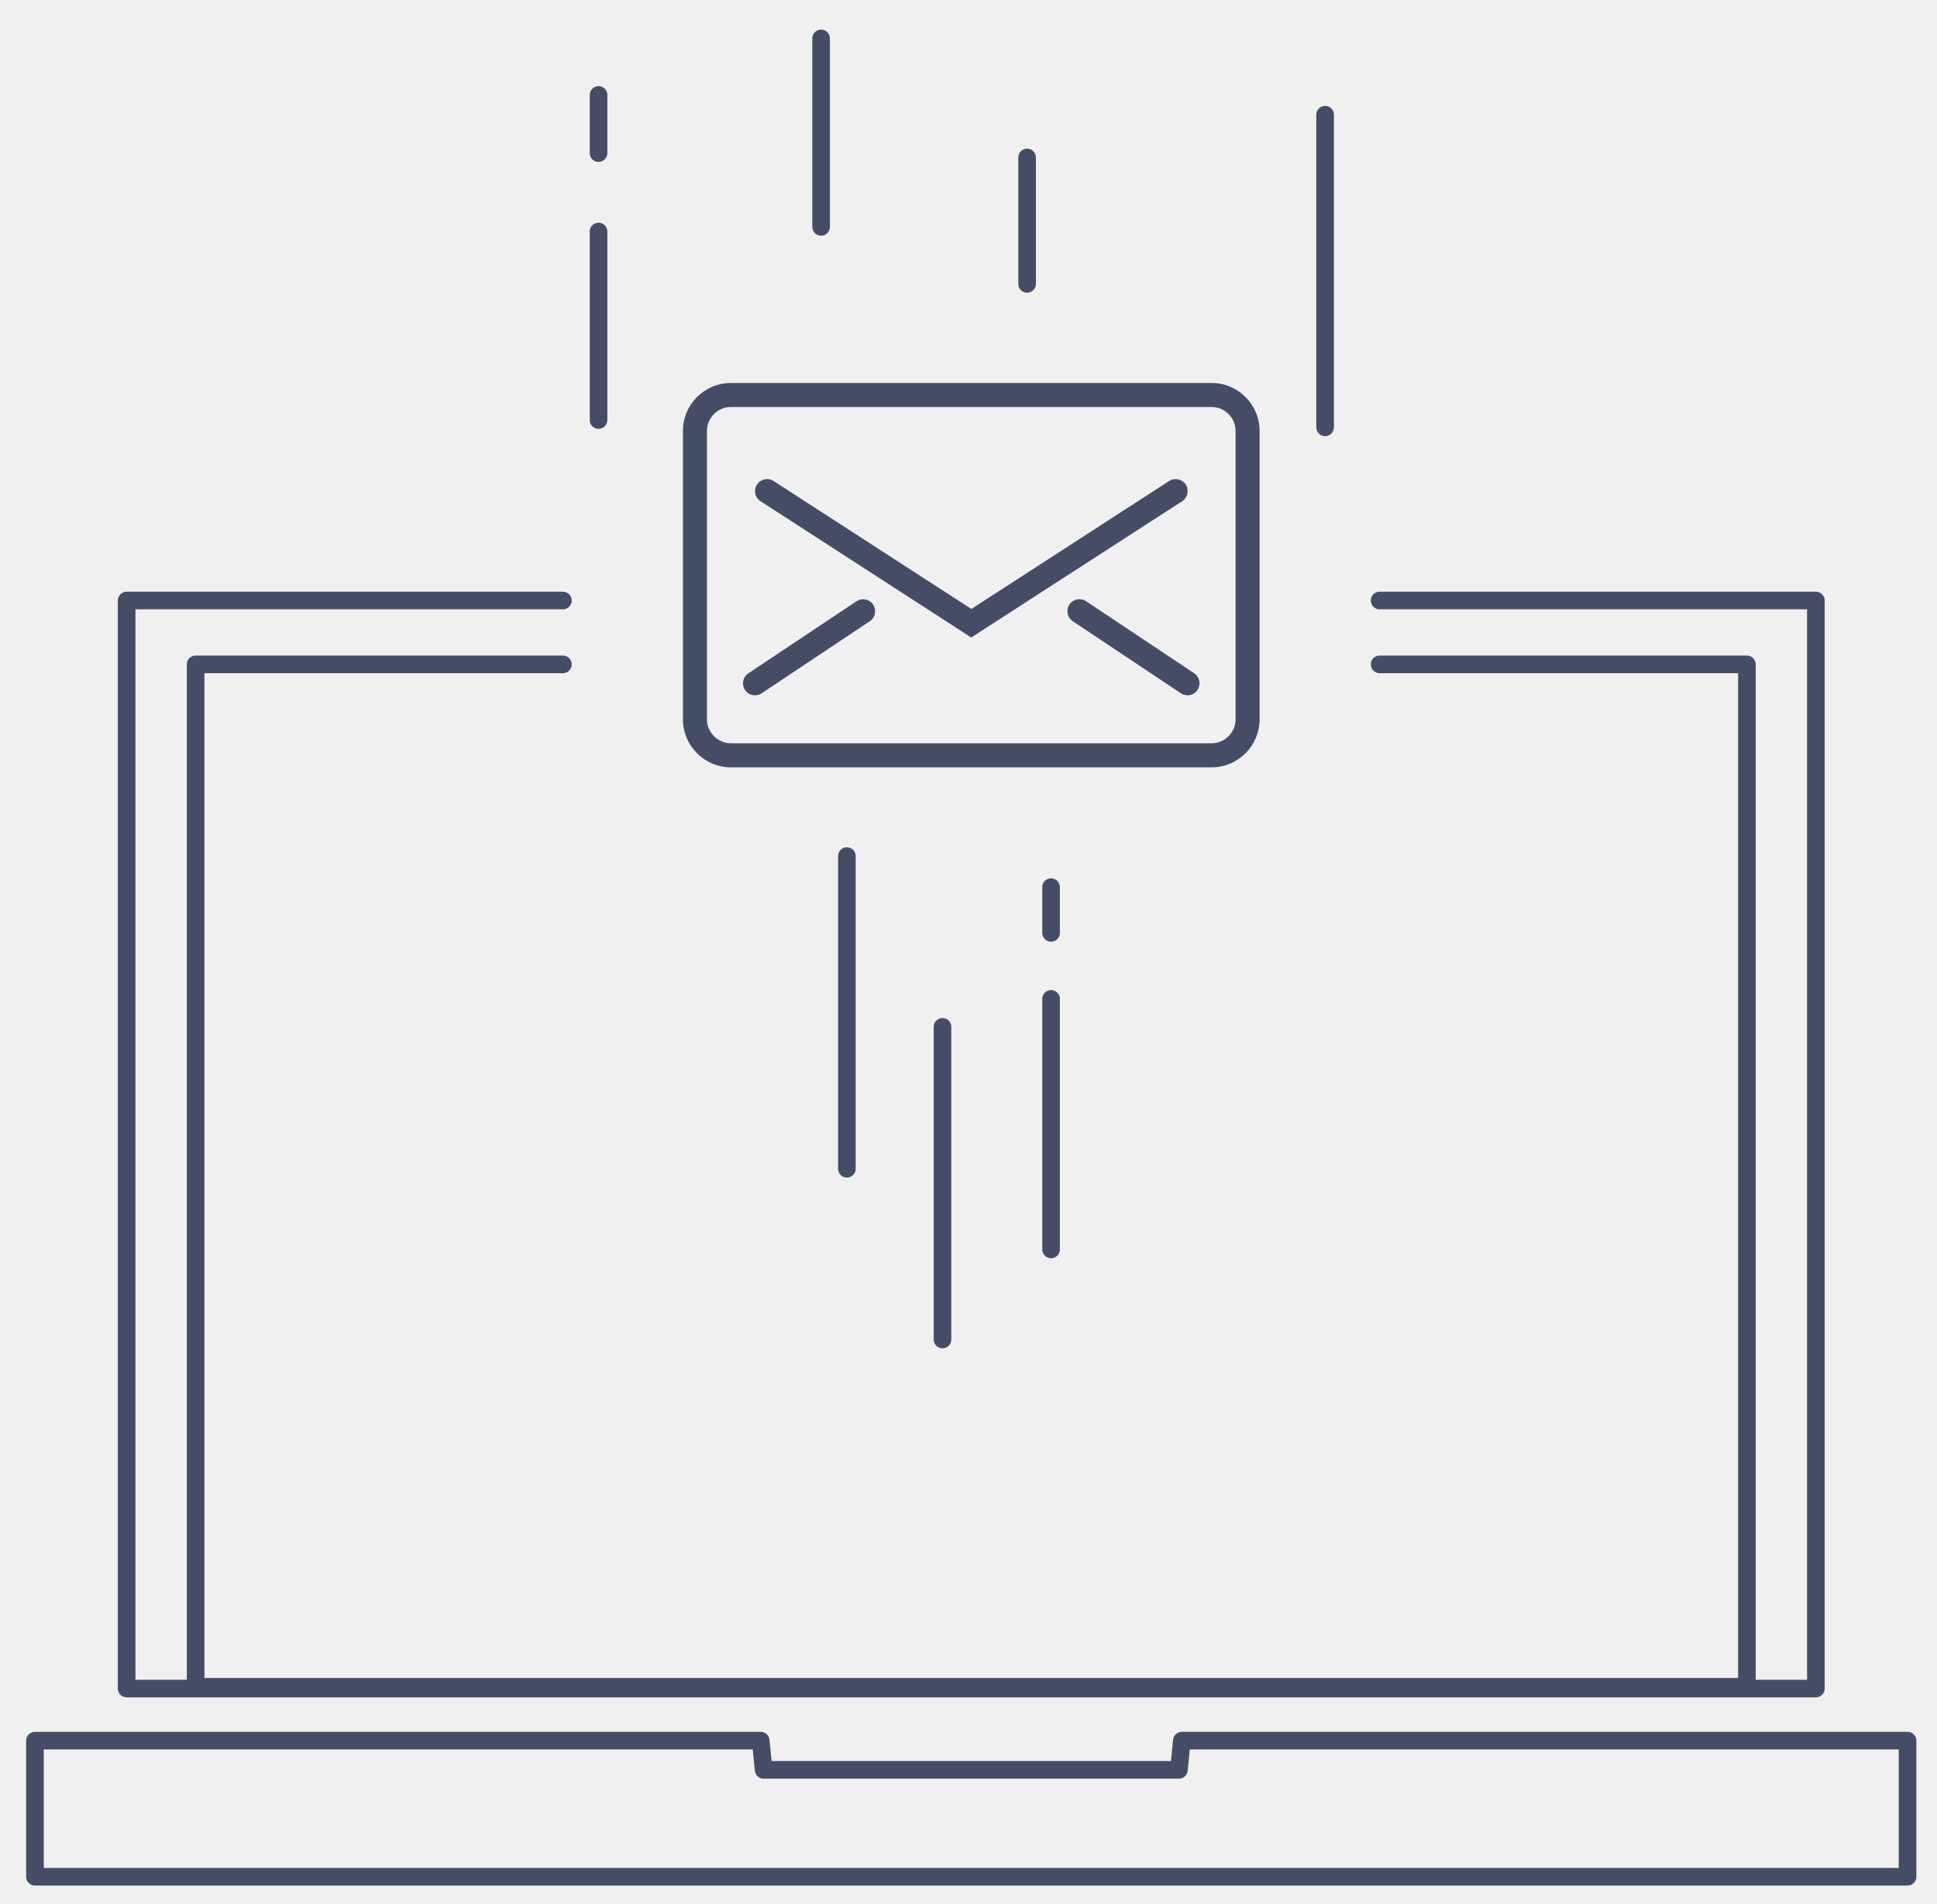
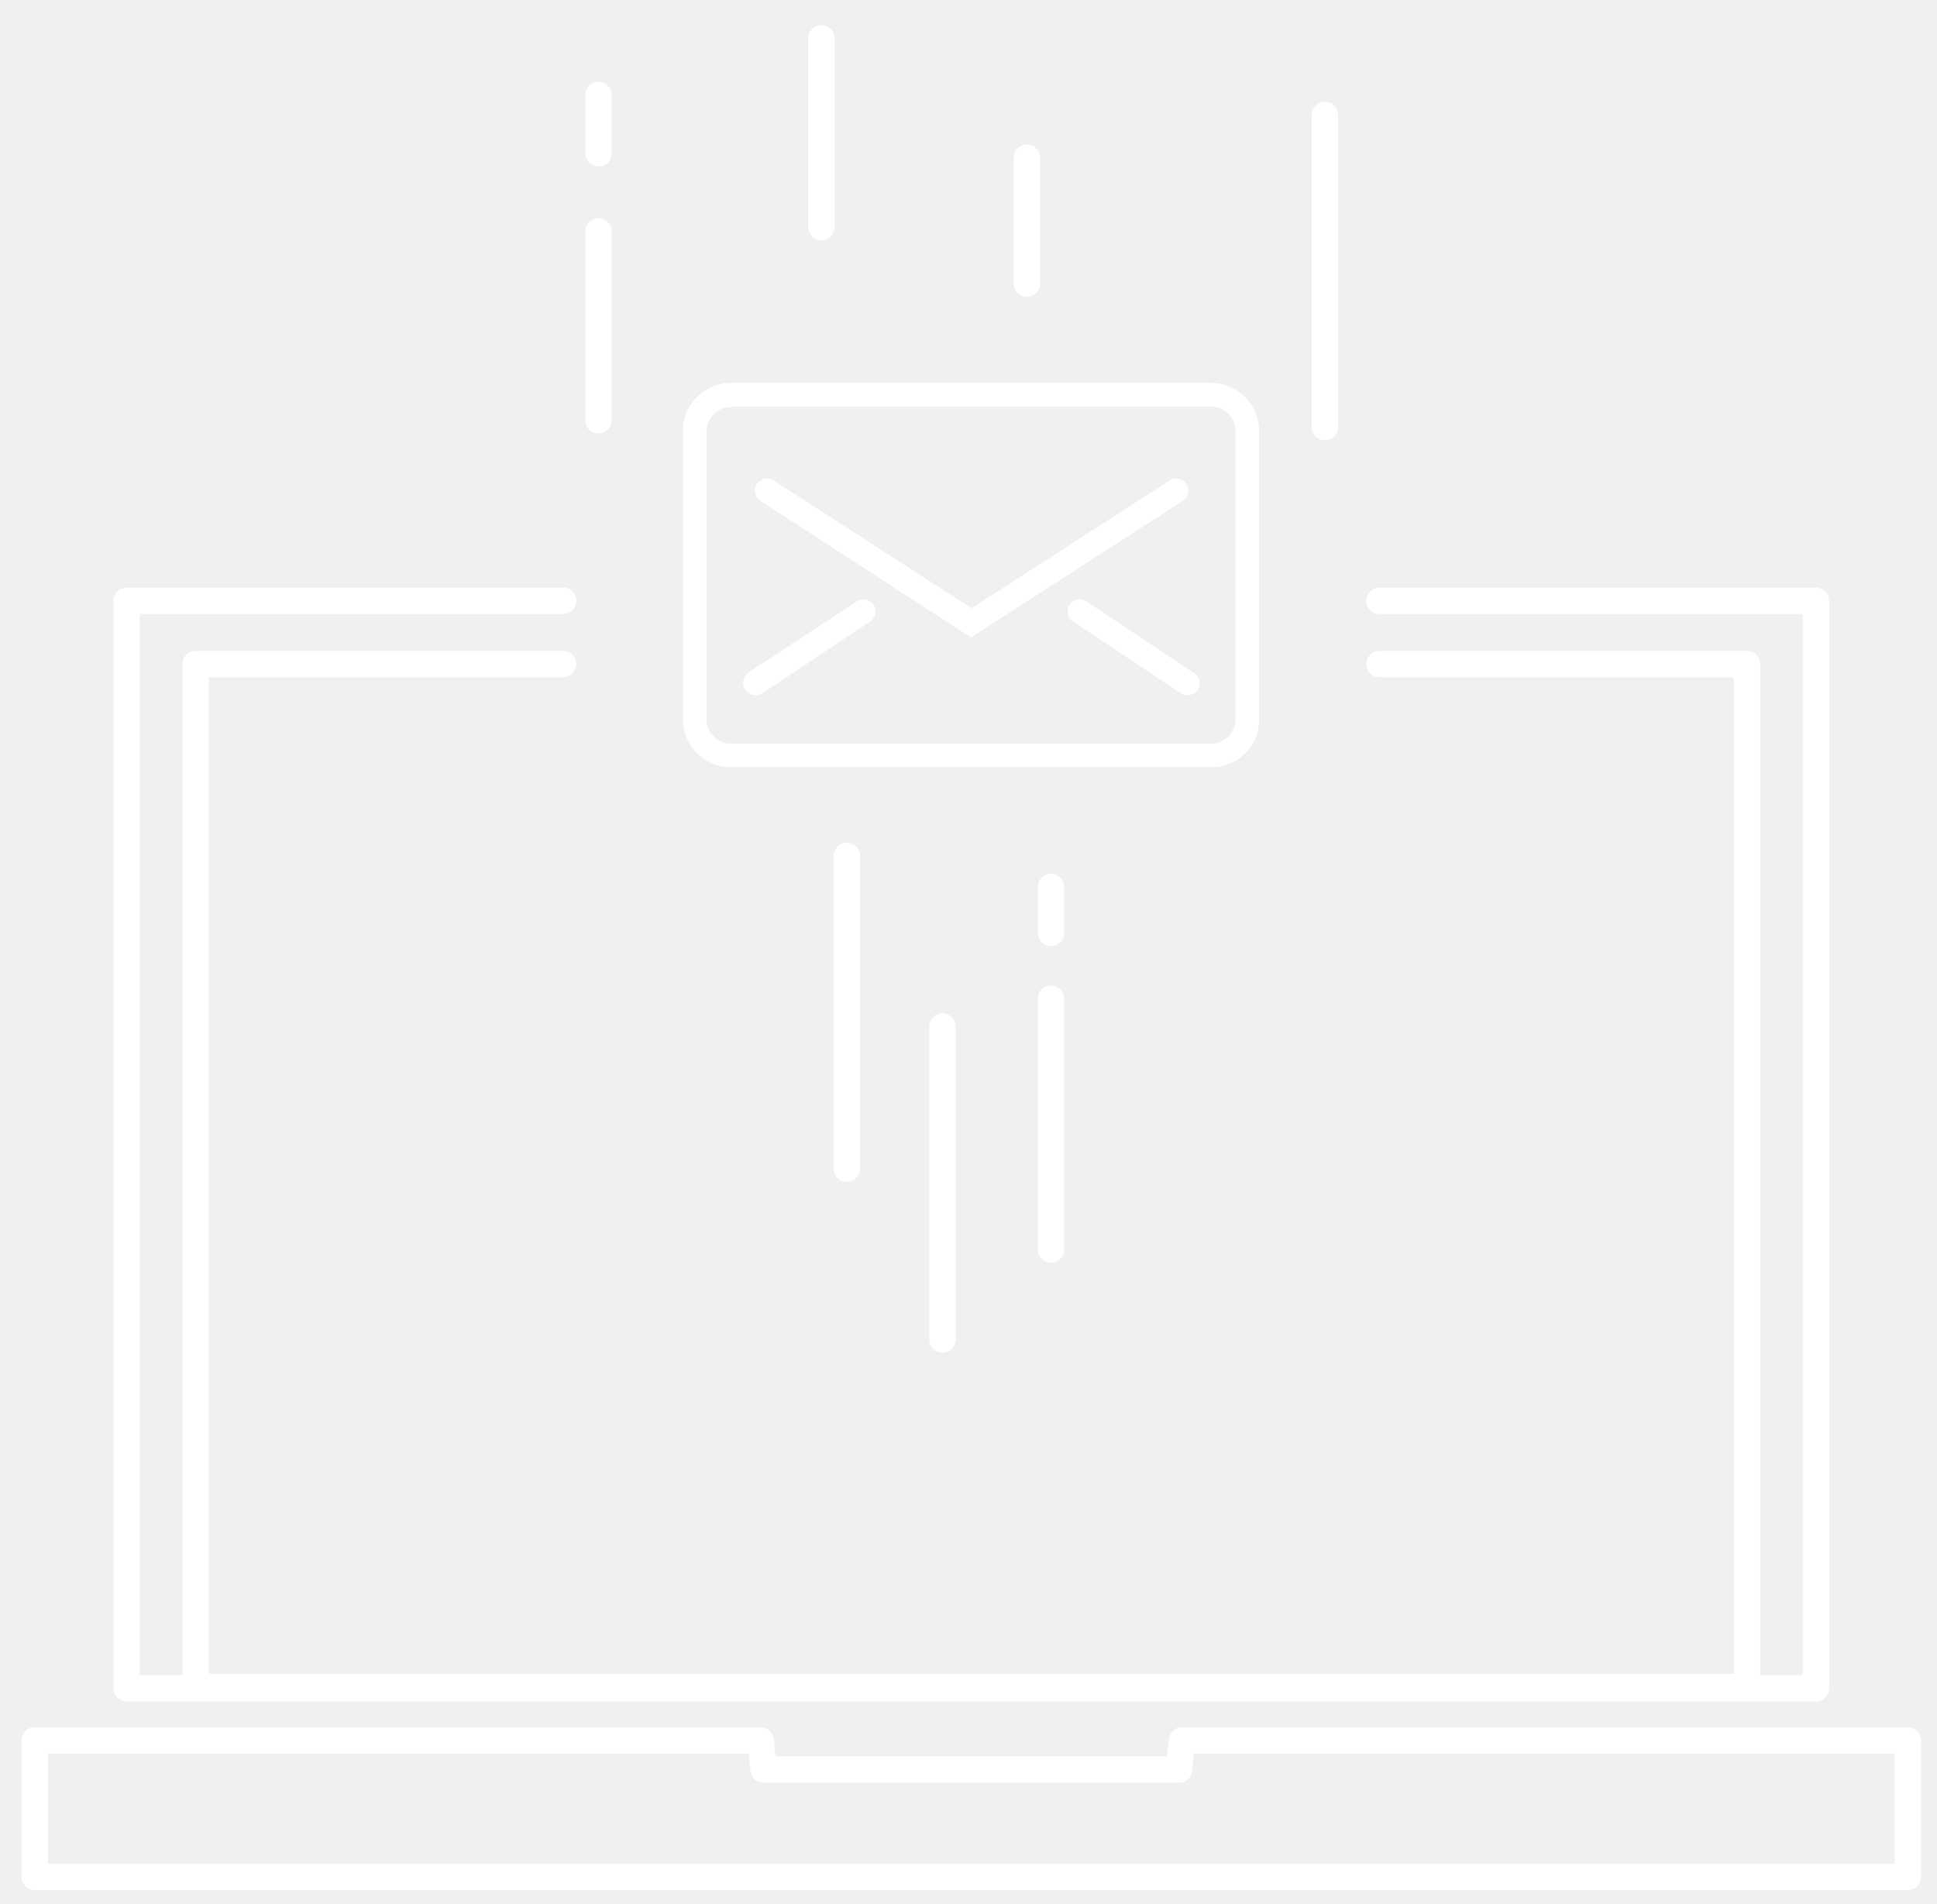
- <svg xmlns="http://www.w3.org/2000/svg" version="1.1" id="Layer_1" x="0px" y="0px" viewBox="0 0 312 306.67" style="enable-background:new 0 0 312 306.67;" xml:space="preserve">
+ <svg xmlns="http://www.w3.org/2000/svg" version="1.1" id="Layer_1" x="0px" y="0px" viewBox="0 0 312 306.7" style="enable-background:new 0 0 312 306.7;" xml:space="preserve">
  <style type="text/css">
- 	.st0{fill:none;stroke:#454D66;stroke-width:2.835;stroke-linecap:round;stroke-linejoin:round;stroke-miterlimit:10;}
- 	.st1{fill:#454D66;}
+ 	.st0{fill:none;stroke:#FFFFFF;stroke-width:4.252;stroke-linecap:round;stroke-linejoin:round;stroke-miterlimit:10;}
+ 	.st1{fill:#FFFFFF;}
</style>
-   <polygon class="st0" points="190.36,280.44 189.89,285.15 123,285.15 122.53,280.44 5.63,280.44 5.63,302.37 307.26,302.37   307.26,280.44 " />
+   <polygon class="st0" points="190.4,280.4 189.9,285.1 123,285.1 122.5,280.4 5.6,280.4 5.6,302.4 307.3,302.4 307.3,280.4 " />
  <g id="Expanded_1_">
    <g>
      <g>
-         <path class="st1" d="M195.15,123.63h-77.41c-4.27,0-7.74-3.47-7.74-7.74V69.44c0-4.27,3.47-7.74,7.74-7.74h77.41     c4.27,0,7.74,3.47,7.74,7.74v46.44C202.89,120.16,199.42,123.63,195.15,123.63z M117.74,65.57c-2.13,0-3.87,1.74-3.87,3.87v46.44     c0,2.13,1.74,3.87,3.87,3.87h77.41c2.13,0,3.87-1.74,3.87-3.87V69.44c0-2.13-1.74-3.87-3.87-3.87H117.74z" />
+         <path class="st1" d="M195.1,123.6h-77.4c-4.3,0-7.7-3.5-7.7-7.7V69.4c0-4.3,3.5-7.7,7.7-7.7h77.4c4.3,0,7.7,3.5,7.7,7.7v46.4     C202.9,120.2,199.4,123.6,195.1,123.6z M117.7,65.6c-2.1,0-3.9,1.7-3.9,3.9v46.4c0,2.1,1.7,3.9,3.9,3.9h77.4     c2.1,0,3.9-1.7,3.9-3.9V69.4c0-2.1-1.7-3.9-3.9-3.9H117.7z" />
      </g>
      <g>
-         <path class="st1" d="M156.44,102.71L122.5,80.75c-0.9-0.58-1.16-1.78-0.57-2.68c0.58-0.9,1.78-1.15,2.68-0.57l31.85,20.61     l31.85-20.61c0.9-0.58,2.1-0.32,2.68,0.57c0.58,0.9,0.32,2.09-0.57,2.68L156.44,102.71z" />
+         <path class="st1" d="M156.4,102.7l-33.9-22c-0.9-0.6-1.2-1.8-0.6-2.7c0.6-0.9,1.8-1.2,2.7-0.6l31.9,20.6l31.9-20.6     c0.9-0.6,2.1-0.3,2.7,0.6c0.6,0.9,0.3,2.1-0.6,2.7L156.4,102.7z" />
      </g>
      <g>
-         <path class="st1" d="M121.61,112.02c-0.63,0-1.24-0.3-1.61-0.86c-0.59-0.89-0.35-2.09,0.54-2.68l17.42-11.61     c0.89-0.59,2.09-0.35,2.68,0.54c0.59,0.89,0.35,2.09-0.54,2.68l-17.42,11.61C122.35,111.91,121.98,112.02,121.61,112.02z" />
+         <path class="st1" d="M121.6,112c-0.6,0-1.2-0.3-1.6-0.9c-0.6-0.9-0.3-2.1,0.5-2.7L138,96.9c0.9-0.6,2.1-0.3,2.7,0.5     s0.4,2.1-0.5,2.7l-17.4,11.6C122.3,111.9,122,112,121.6,112z" />
      </g>
      <g>
-         <path class="st1" d="M191.28,112.02c-0.37,0-0.74-0.11-1.07-0.33l-17.42-11.61c-0.89-0.59-1.13-1.79-0.54-2.68     c0.59-0.89,1.79-1.13,2.68-0.54l17.42,11.61c0.89,0.59,1.13,1.79,0.54,2.68C192.52,111.72,191.9,112.02,191.28,112.02z" />
+         <path class="st1" d="M191.3,112c-0.4,0-0.7-0.1-1.1-0.3l-17.4-11.6c-0.9-0.6-1.1-1.8-0.5-2.7c0.6-0.9,1.8-1.1,2.7-0.5l17.4,11.6     c0.9,0.6,1.1,1.8,0.5,2.7C192.5,111.7,191.9,112,191.3,112z" />
      </g>
    </g>
  </g>
-   <polyline class="st0" points="222.22,107.04 281.38,107.04 281.38,271.76 31.51,271.76 31.51,107.04 90.67,107.04 " />
-   <polyline class="st0" points="90.67,96.75 20.4,96.75 20.4,272.05 292.49,272.05 292.49,96.75 222.22,96.75 " />
-   <line class="st0" x1="136.41" y1="188.3" x2="136.41" y2="137.93" />
-   <line class="st0" x1="151.81" y1="215.81" x2="151.81" y2="165.44" />
-   <line class="st0" x1="169.3" y1="201.3" x2="169.3" y2="160.93" />
-   <line class="st0" x1="96.41" y1="67.67" x2="96.41" y2="37.3" />
-   <line class="st0" x1="132.26" y1="36.56" x2="132.26" y2="6.19" />
-   <line class="st0" x1="213.44" y1="68.85" x2="213.44" y2="18.48" />
-   <line class="st0" x1="165.44" y1="45.74" x2="165.44" y2="25.37" />
-   <line class="st0" x1="96.41" y1="24.67" x2="96.41" y2="15.3" />
-   <line class="st0" x1="169.3" y1="150.3" x2="169.3" y2="142.93" />
+   <polyline class="st0" points="222.2,107 281.4,107 281.4,271.8 31.5,271.8 31.5,107 90.7,107 " />
+   <polyline class="st0" points="90.7,96.8 20.4,96.8 20.4,272 292.5,272 292.5,96.8 222.2,96.8 " />
+   <line class="st0" x1="136.4" y1="188.3" x2="136.4" y2="137.9" />
+   <line class="st0" x1="151.8" y1="215.8" x2="151.8" y2="165.4" />
+   <line class="st0" x1="169.3" y1="201.3" x2="169.3" y2="160.9" />
+   <line class="st0" x1="96.4" y1="67.7" x2="96.4" y2="37.3" />
+   <line class="st0" x1="132.3" y1="36.6" x2="132.3" y2="6.2" />
+   <line class="st0" x1="213.4" y1="68.8" x2="213.4" y2="18.5" />
+   <line class="st0" x1="165.4" y1="45.7" x2="165.4" y2="25.4" />
+   <line class="st0" x1="96.4" y1="24.7" x2="96.4" y2="15.3" />
+   <line class="st0" x1="169.3" y1="150.3" x2="169.3" y2="142.9" />
</svg>
